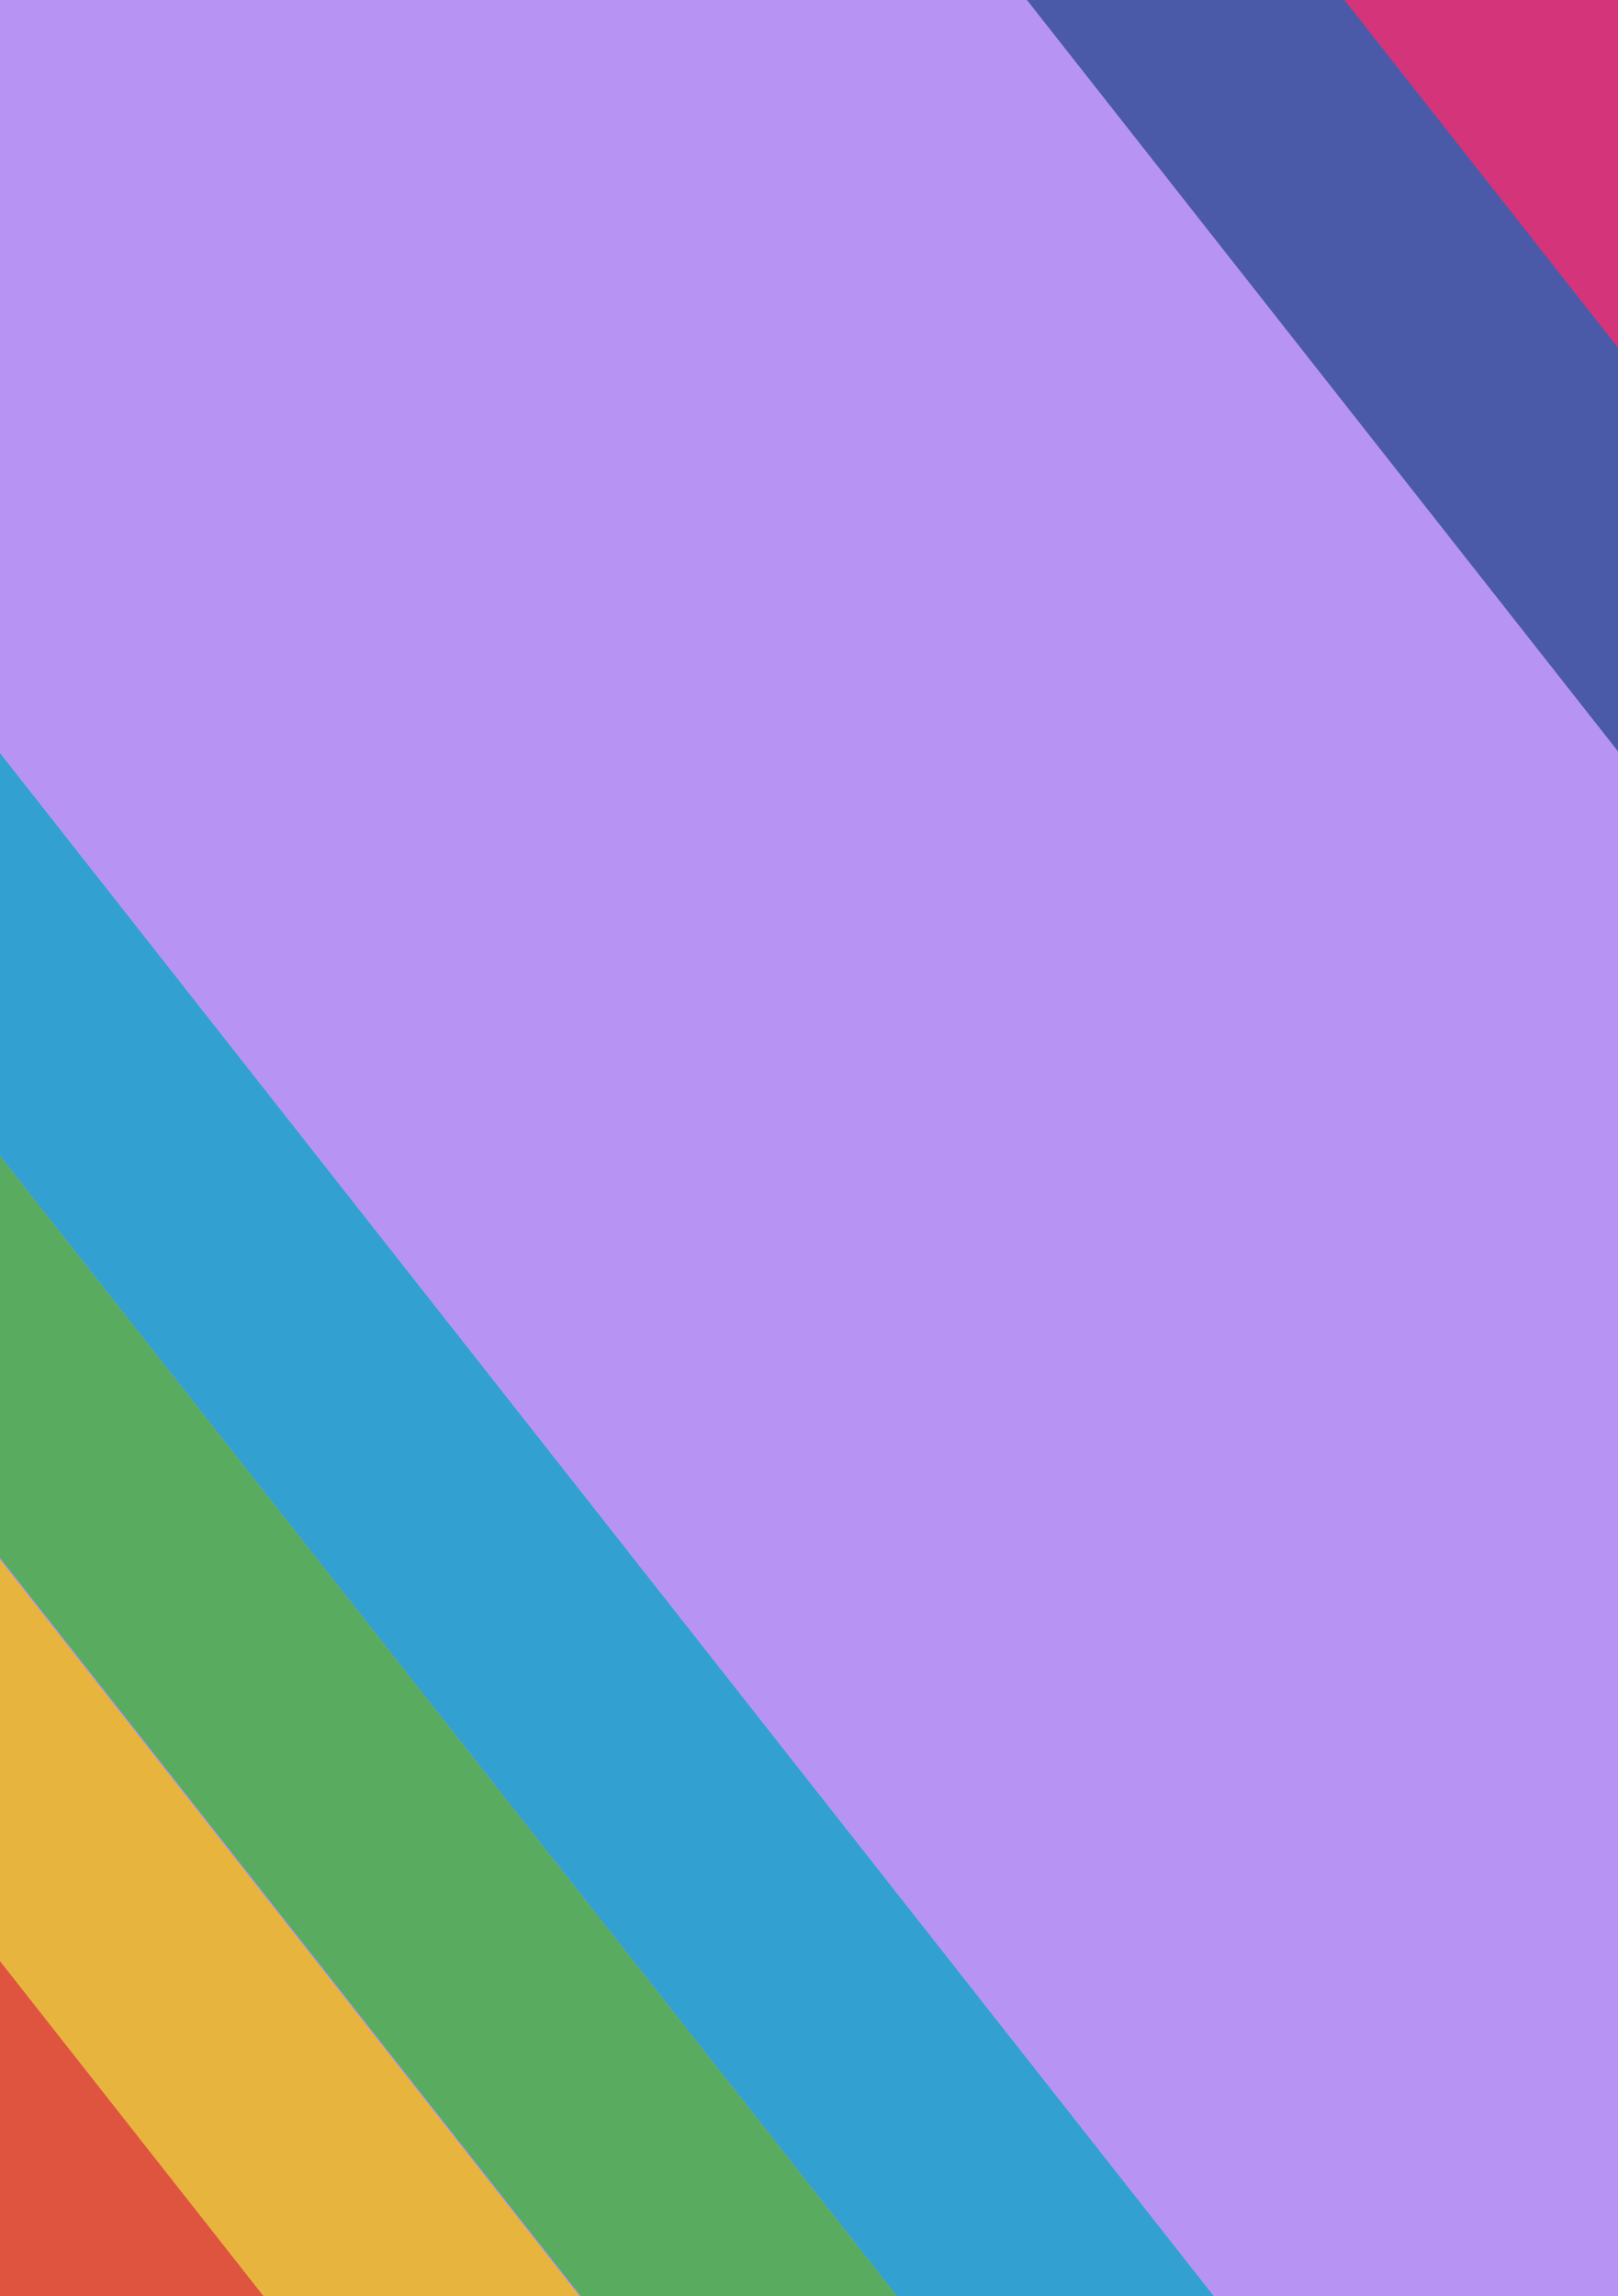
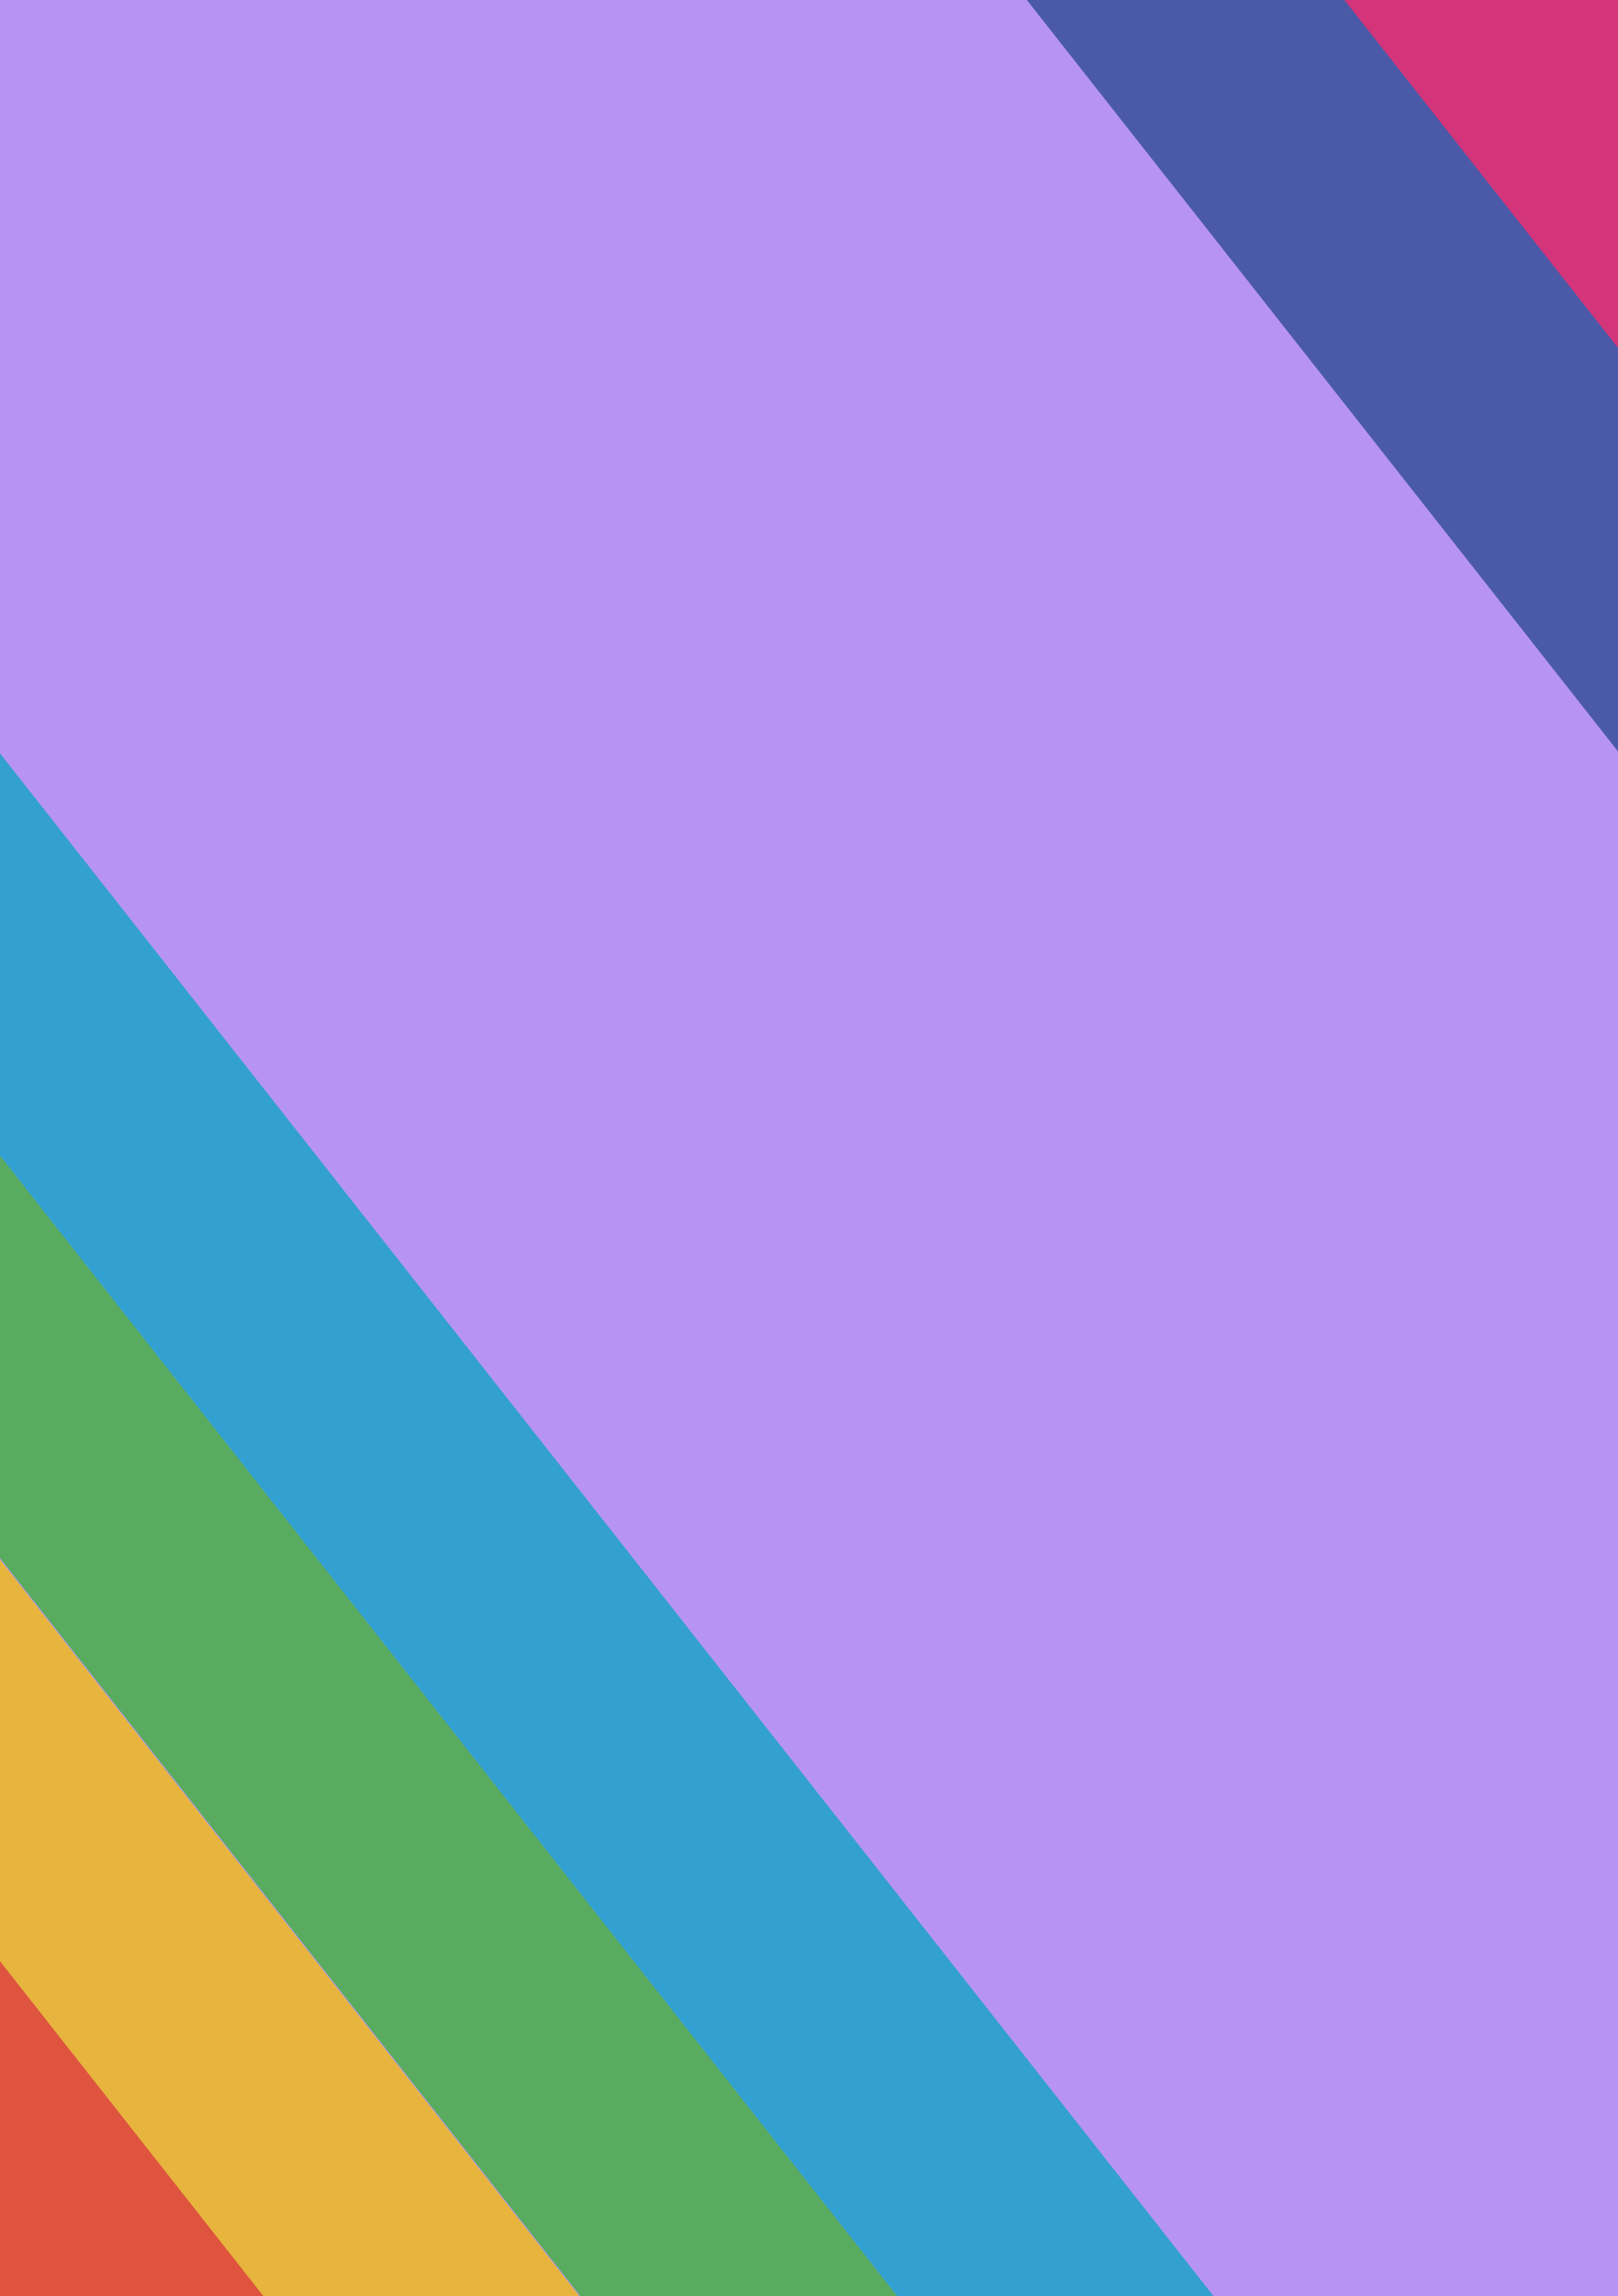
- <svg xmlns="http://www.w3.org/2000/svg" id="Layer_1" data-name="Layer 1" viewBox="0 0 419.53 595.28">
-   <defs>
-     <style>.cls-1{fill:#b794f4;}.cls-2{fill:#de543f;}.cls-3{fill:#32a0d0;}.cls-4{fill:#e7b53d;}.cls-5{fill:#59ac5f;}.cls-6{fill:#d3347a;}.cls-7{fill:#4a5aa8;}</style>
-   </defs>
-   <rect class="cls-1" x="-8.51" y="-8.51" width="436.54" height="612.89" />
-   <path class="cls-2" d="M-222.26,225.4l-43.59,49.38L201.4,868.67,245,819.29c-1-1.22-2-2.41-3-3.65Q11.32,522.41-219.39,229.16C-220.37,227.93-221.3,226.65-222.26,225.4Z" />
-   <path class="cls-3" d="M331.46,721.33,375.05,672-92.21,78.06l-43.59,49.38c.82.93,1.68,1.81,2.45,2.79q231.31,294,462.62,588C330.05,719.22,330.74,720.3,331.46,721.33Z" />
-   <path class="cls-4" d="M-222,226.2c.95,1.26,1.89,2.53,2.87,3.76L242.31,816.45c1,1.24,2,2.43,3,3.65l43.23-49L-178.74,177.23Z" />
-   <path class="cls-5" d="M-179,176.42,288.22,770.31l43.23-49c-.73-1-1.41-2.12-2.18-3.1q-231.3-294-462.62-588c-.77-1-1.63-1.86-2.45-2.79Q-157.4,151.94-179,176.42Z" />
-   <path class="cls-6" d="M106-300.92c1.07,1.39,2.12,2.8,3.2,4.18l514.65,651.1c1.08,1.37,2.2,2.71,3.31,4.06l48.25-54.31Q414.85-25.58,154.27-355.23Z" />
-   <path class="cls-7" d="M103.43-207,570.68,386.9l43.59-49.38c-1-1.22-2-2.42-3-3.65Q380.58,40.63,149.88-252.6c-1-1.24-1.91-2.51-2.87-3.76Z" />
+ <svg xmlns="http://www.w3.org/2000/svg" viewBox="0 0 419.5 595.3">
+   <path style="fill:#b794f4" d="M-8.5-8.5H428v612.9H-8.5z" />
+   <path d="m-222.3 225.4-43.5 49.4 467.2 593.9 43.6-49.4-3-3.7-461.4-586.4-2.9-3.8Z" style="fill:#de543f" />
+   <path d="M331.5 721.3 375 672-92.3 78l-43.6 49.4 2.5 2.8 462.6 588 2.2 3.1Z" style="fill:#32a0d0" />
+   <path d="m-222 226.2 2.9 3.8 461.4 586.5 3 3.6 43.2-49-467.2-593.9Z" style="fill:#e7b53d" />
+   <path d="m-179 176.4 467.2 594 43.3-49-2.2-3.2-462.6-588-2.5-2.8-43.2 49Z" style="fill:#59ac5f" />
+   <path d="m106-301 3.2 4.3 514.6 651 3.4 4.1 48.2-54.3-521.1-659.3Z" style="fill:#d3347a" />
+   <path d="m103.4-207 467.3 593.9 43.6-49.4-3-3.6-461.4-586.5-2.9-3.8Z" style="fill:#4a5aa8" />
</svg>
